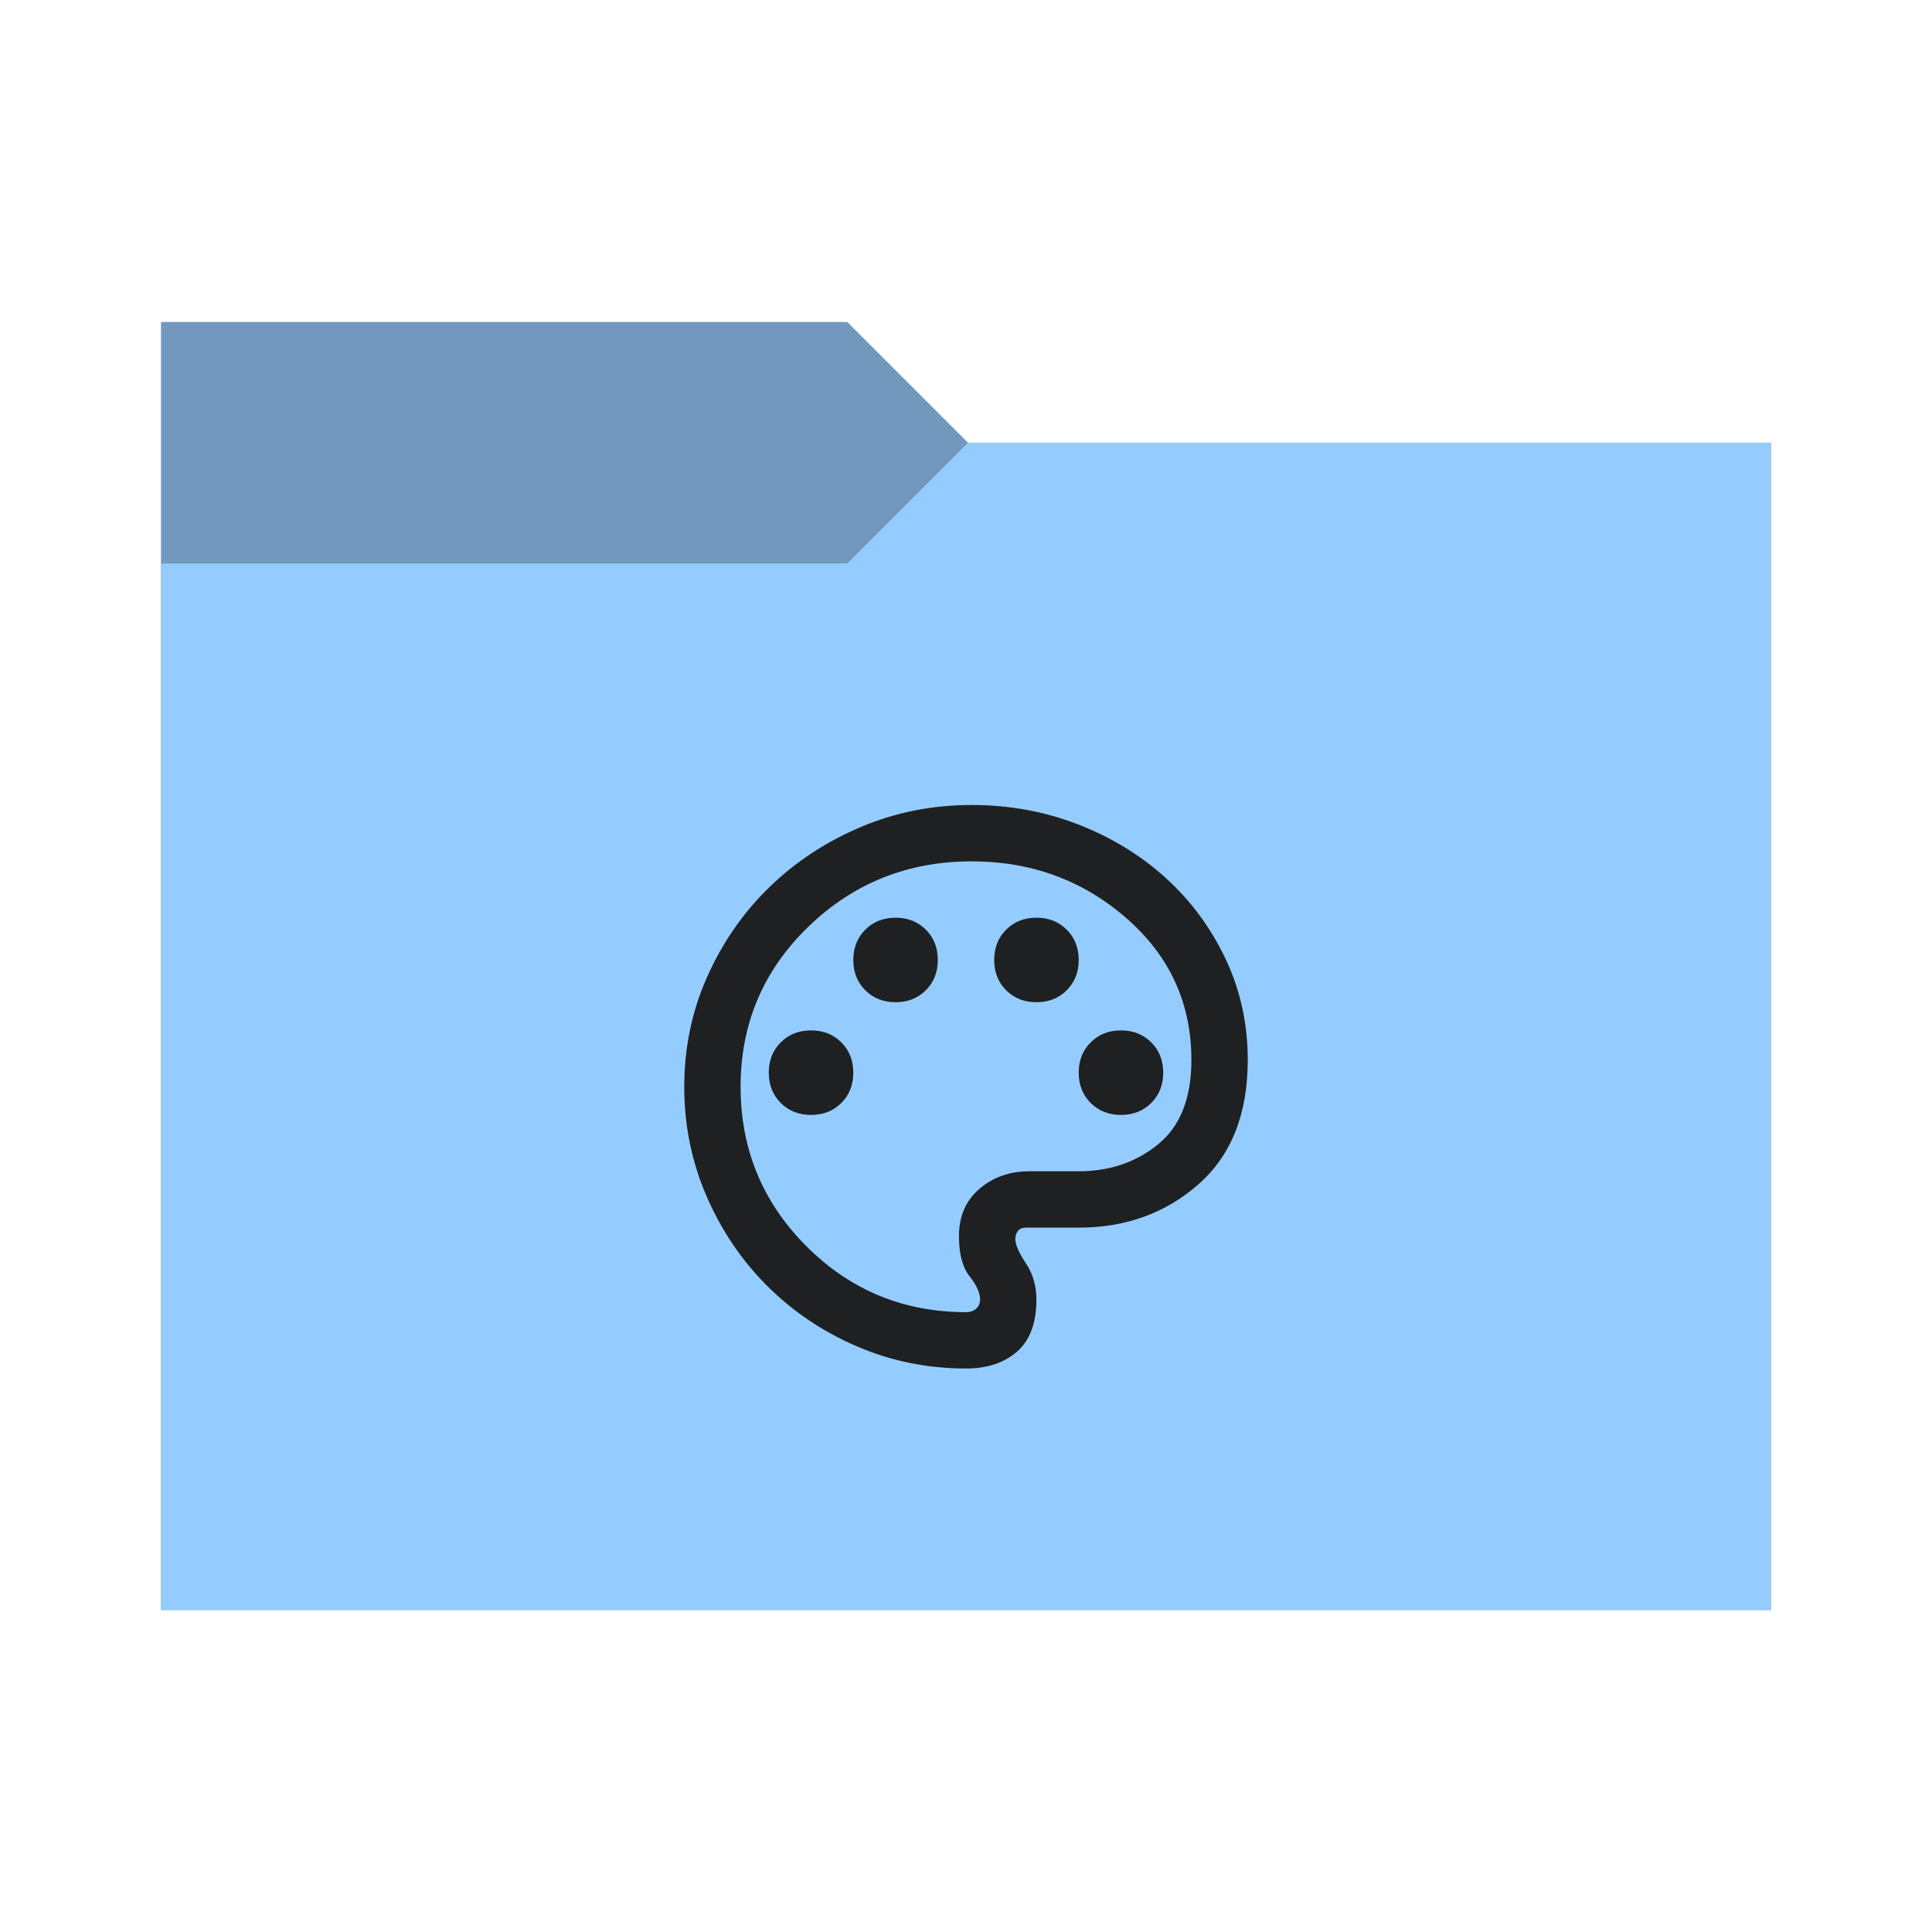
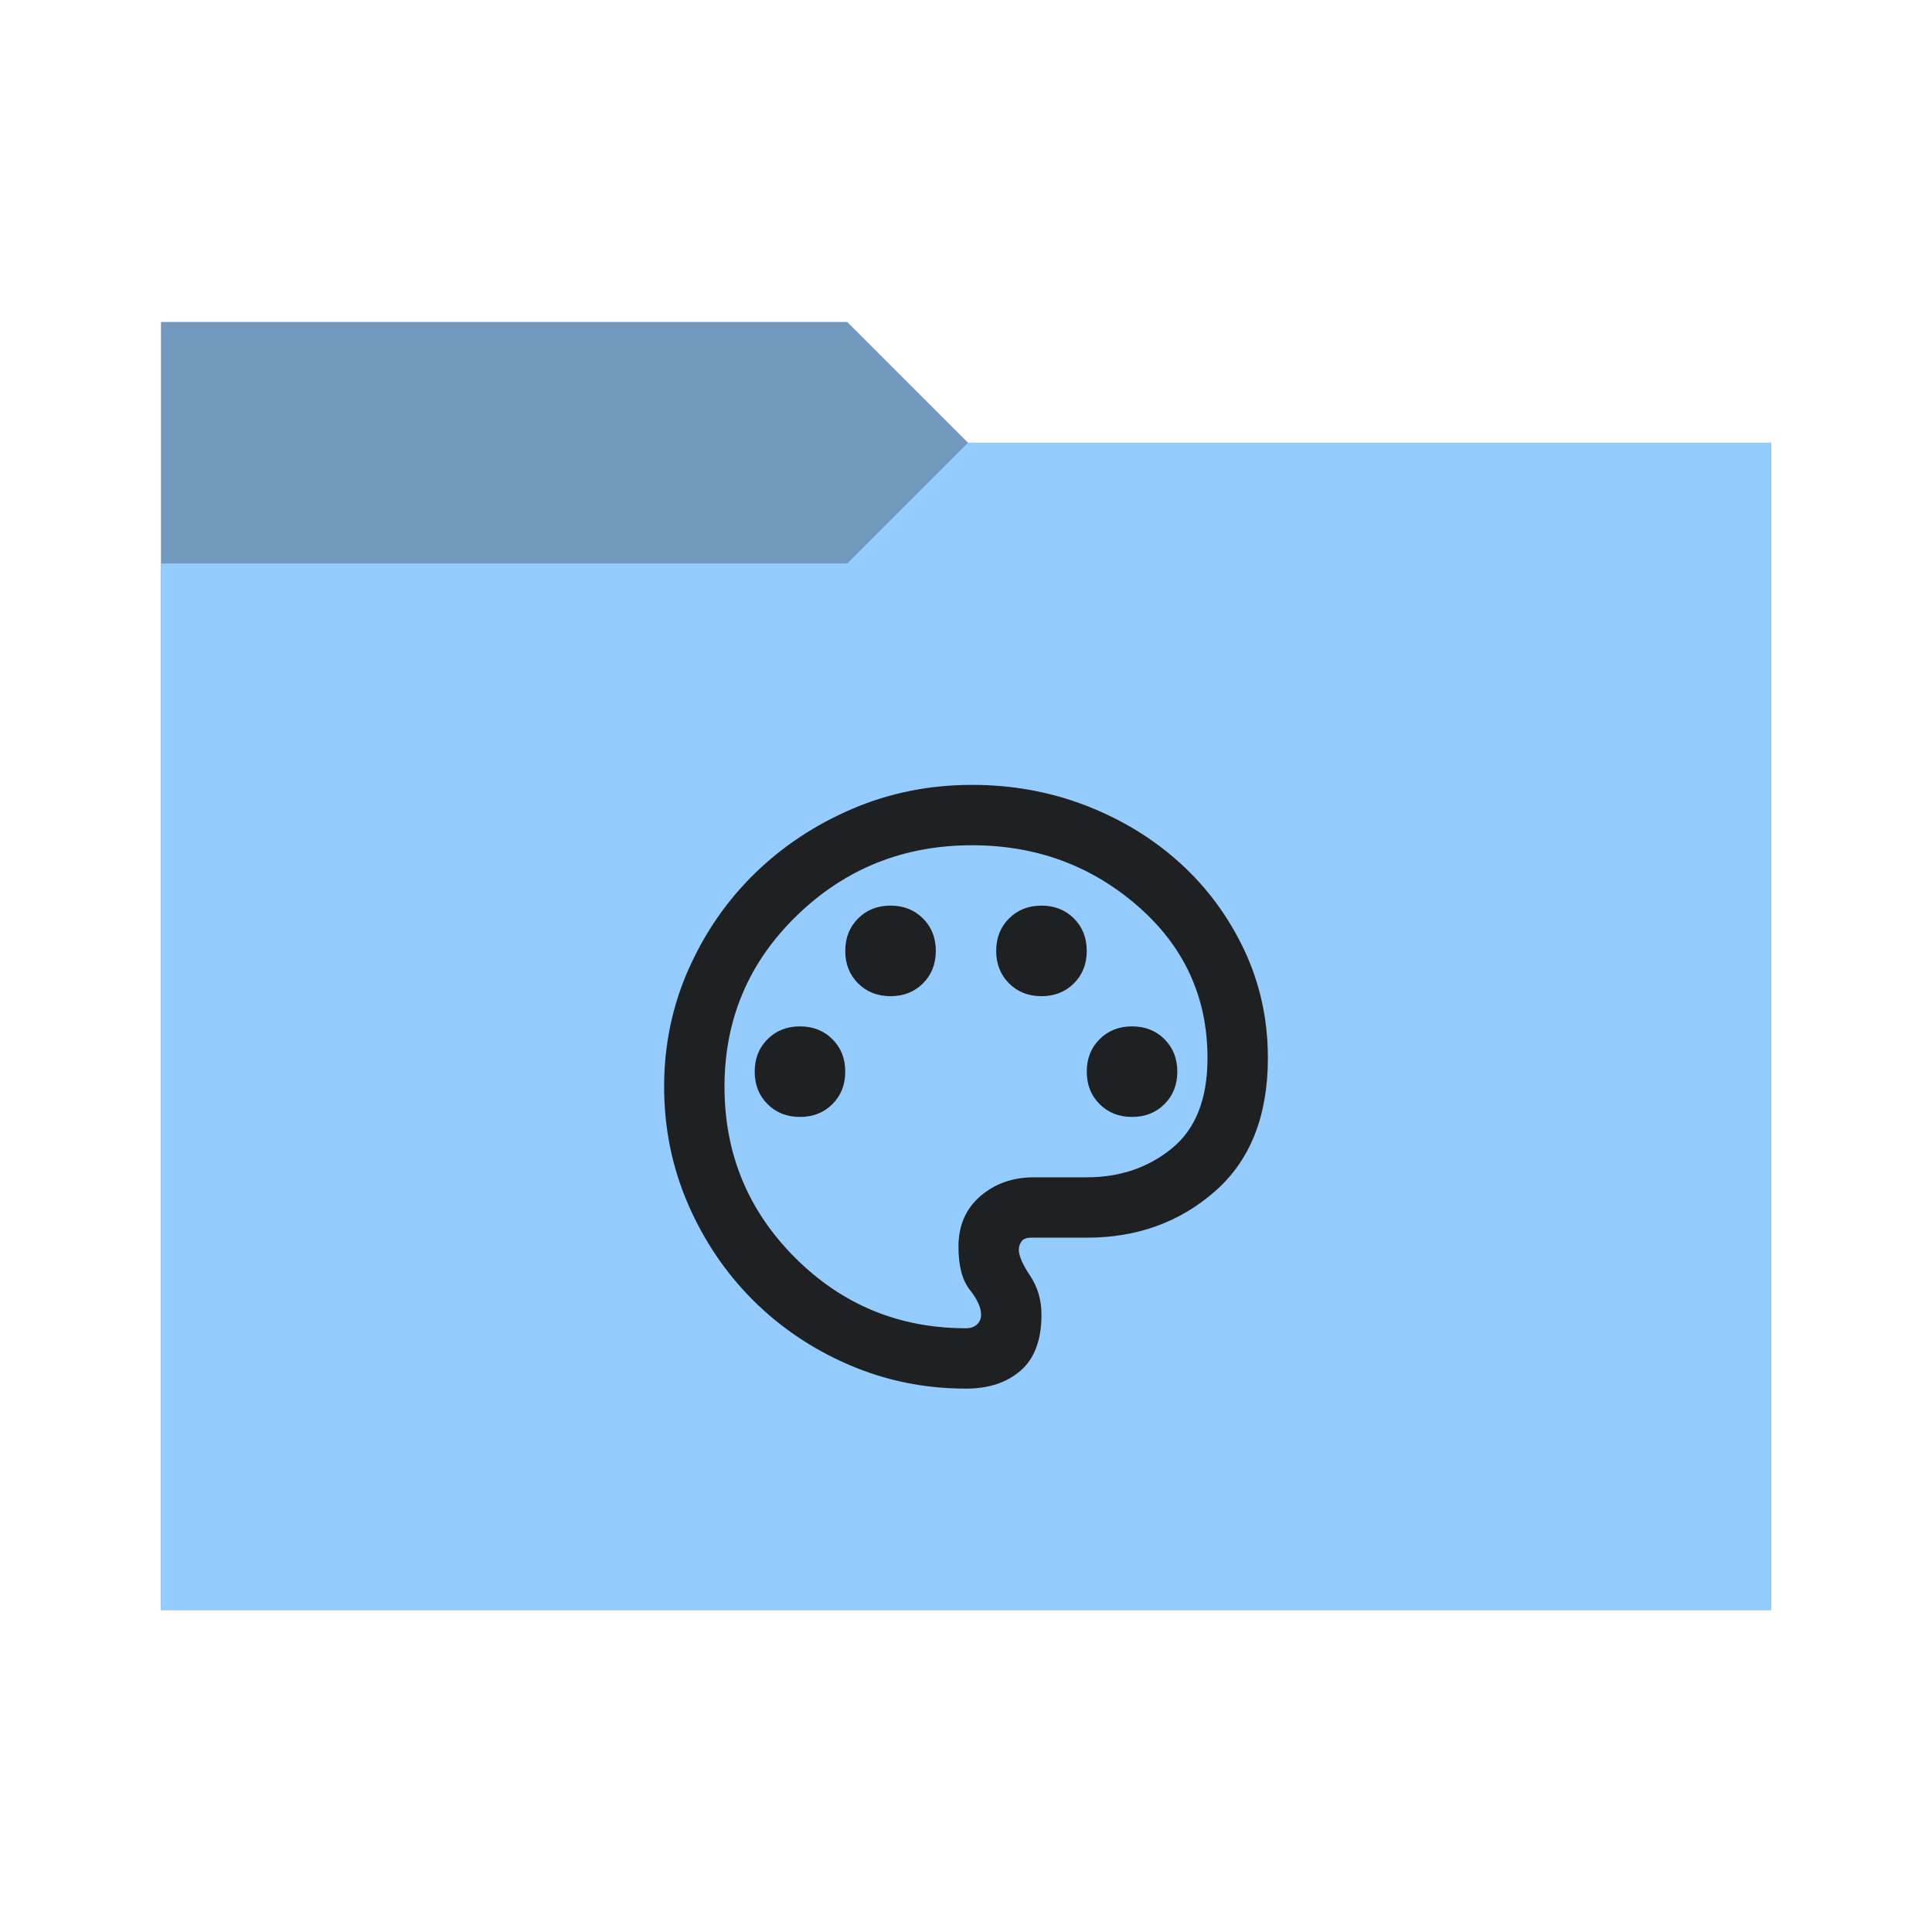
<svg xmlns="http://www.w3.org/2000/svg" viewBox="0 0 96 96">
  <defs>
    <style type="text/css" id="current-color-scheme">
      .ColorScheme-Accent {
        color: #95ccff;
      }

      .ColorScheme-Background {
        color: #1e2022;
      }
    </style>
    <path id="folder-back" d="M 8,80 V 16 h 34.1 l 6,6 H 88 v 58 z" />
  </defs>
  <use href="#folder-back" class="ColorScheme-Accent" fill="currentColor" />
  <use href="#folder-back" class="ColorScheme-Background" fill="currentColor" opacity="0.3" />
  <path d="M 8,80 V 28 h 34.1 l 6,-6 H 88 v 58 z" class="ColorScheme-Accent" fill="currentColor" />
-   <path d="M 48,68 Q 45.13,68 42.575,66.898 40.02,65.795 38.113,63.888 36.205,61.98 35.103,59.425 34,56.87 34,54 q 0,-2.905 1.138,-5.46 1.138,-2.555 3.08,-4.445 Q 40.16,42.205 42.75,41.103 45.34,40 48.28,40 q 2.8,0 5.285,0.963 2.485,0.963 4.358,2.66 1.873,1.698 2.975,4.025 Q 62,49.975 62,52.67 62,56.695 59.55,58.848 57.1,61 53.6,61 h -2.59 q -0.315,0 -0.438,0.175 -0.123,0.175 -0.123,0.385 0,0.42 0.525,1.208 0.525,0.788 0.525,1.803 0,1.75 -0.963,2.59 Q 49.575,68 48,68 Z m 0,-14 z m -7.7,1.4 q 0.91,0 1.505,-0.595 Q 42.4,54.21 42.4,53.3 42.4,52.39 41.805,51.795 41.21,51.2 40.3,51.2 39.39,51.2 38.795,51.795 38.2,52.39 38.2,53.3 q 0,0.91 0.595,1.505 Q 39.39,55.4 40.3,55.4 Z m 4.2,-5.6 q 0.91,0 1.505,-0.595 Q 46.6,48.61 46.6,47.7 46.6,46.79 46.005,46.195 45.41,45.6 44.5,45.6 43.59,45.6 42.995,46.195 42.4,46.79 42.4,47.7 q 0,0.91 0.595,1.505 Q 43.59,49.8 44.5,49.8 Z m 7,0 q 0.91,0 1.505,-0.595 Q 53.6,48.61 53.6,47.7 53.6,46.79 53.005,46.195 52.41,45.6 51.5,45.6 50.59,45.6 49.995,46.195 49.4,46.79 49.4,47.7 q 0,0.91 0.595,1.505 Q 50.59,49.8 51.5,49.8 Z m 4.2,5.6 q 0.91,0 1.505,-0.595 Q 57.8,54.21 57.8,53.3 57.8,52.39 57.205,51.795 56.61,51.2 55.7,51.2 54.79,51.2 54.195,51.795 53.6,52.39 53.6,53.3 q 0,0.91 0.595,1.505 Q 54.79,55.4 55.7,55.4 Z M 48,65.2 q 0.315,0 0.507,-0.175 Q 48.7,64.85 48.7,64.57 48.7,64.08 48.175,63.415 47.65,62.75 47.65,61.42 q 0,-1.47 1.015,-2.345 Q 49.68,58.2 51.15,58.2 h 2.45 q 2.31,0 3.955,-1.348 Q 59.2,55.505 59.2,52.67 59.2,48.435 55.963,45.618 52.725,42.8 48.28,42.8 43.52,42.8 40.16,46.055 36.8,49.31 36.8,54 q 0,4.655 3.273,7.928 Q 43.345,65.2 48,65.2 Z" class="ColorScheme-Background" fill="currentColor" />
+   <path d="M 48,69 Q 44.925,69 42.188,67.819 39.45,66.638 37.406,64.594 35.363,62.55 34.181,59.813 33,57.075 33,54 q 0,-3.113 1.219,-5.85 1.219,-2.738 3.3,-4.763 Q 39.6,41.363 42.375,40.181 45.15,39 48.3,39 q 3,0 5.663,1.031 2.663,1.031 4.669,2.85 2.006,1.819 3.188,4.313 Q 63,49.688 63,52.575 63,56.888 60.375,59.194 57.75,61.5 54,61.5 h -2.775 q -0.338,0 -0.469,0.188 Q 50.625,61.875 50.625,62.1 q 0,0.45 0.563,1.294 Q 51.75,64.238 51.75,65.325 51.75,67.2 50.719,68.1 49.688,69 48,69 Z m 0,-15 z m -8.25,1.5 q 0.975,0 1.613,-0.638 Q 42,54.225 42,53.25 42,52.275 41.363,51.638 40.725,51 39.75,51 38.775,51 38.138,51.638 37.5,52.275 37.5,53.25 q 0,0.975 0.638,1.613 Q 38.775,55.5 39.75,55.5 Z m 4.5,-6 q 0.975,0 1.613,-0.638 Q 46.5,48.225 46.5,47.25 46.5,46.275 45.863,45.638 45.225,45 44.25,45 43.275,45 42.638,45.638 42,46.275 42,47.25 42,48.225 42.638,48.863 43.275,49.5 44.25,49.5 Z m 7.5,0 q 0.975,0 1.613,-0.638 Q 54,48.225 54,47.25 54,46.275 53.363,45.638 52.725,45 51.75,45 50.775,45 50.138,45.638 49.5,46.275 49.5,47.25 q 0,0.975 0.638,1.613 Q 50.775,49.5 51.75,49.5 Z m 4.5,6 q 0.975,0 1.613,-0.638 Q 58.5,54.225 58.5,53.25 58.5,52.275 57.863,51.638 57.225,51 56.25,51 55.275,51 54.638,51.638 54,52.275 54,53.25 54,54.225 54.638,54.863 55.275,55.5 56.25,55.5 Z M 48,66 q 0.338,0 0.544,-0.188 Q 48.75,65.625 48.75,65.325 48.75,64.8 48.188,64.088 47.625,63.375 47.625,61.95 q 0,-1.575 1.088,-2.513 Q 49.8,58.5 51.375,58.5 H 54 q 2.475,0 4.238,-1.444 Q 60,55.613 60,52.575 60,48.038 56.531,45.019 53.063,42 48.3,42 43.2,42 39.6,45.488 36,48.975 36,54 36,58.988 39.506,62.494 43.013,66 48,66 Z" class="ColorScheme-Background" fill="currentColor" />
</svg>
